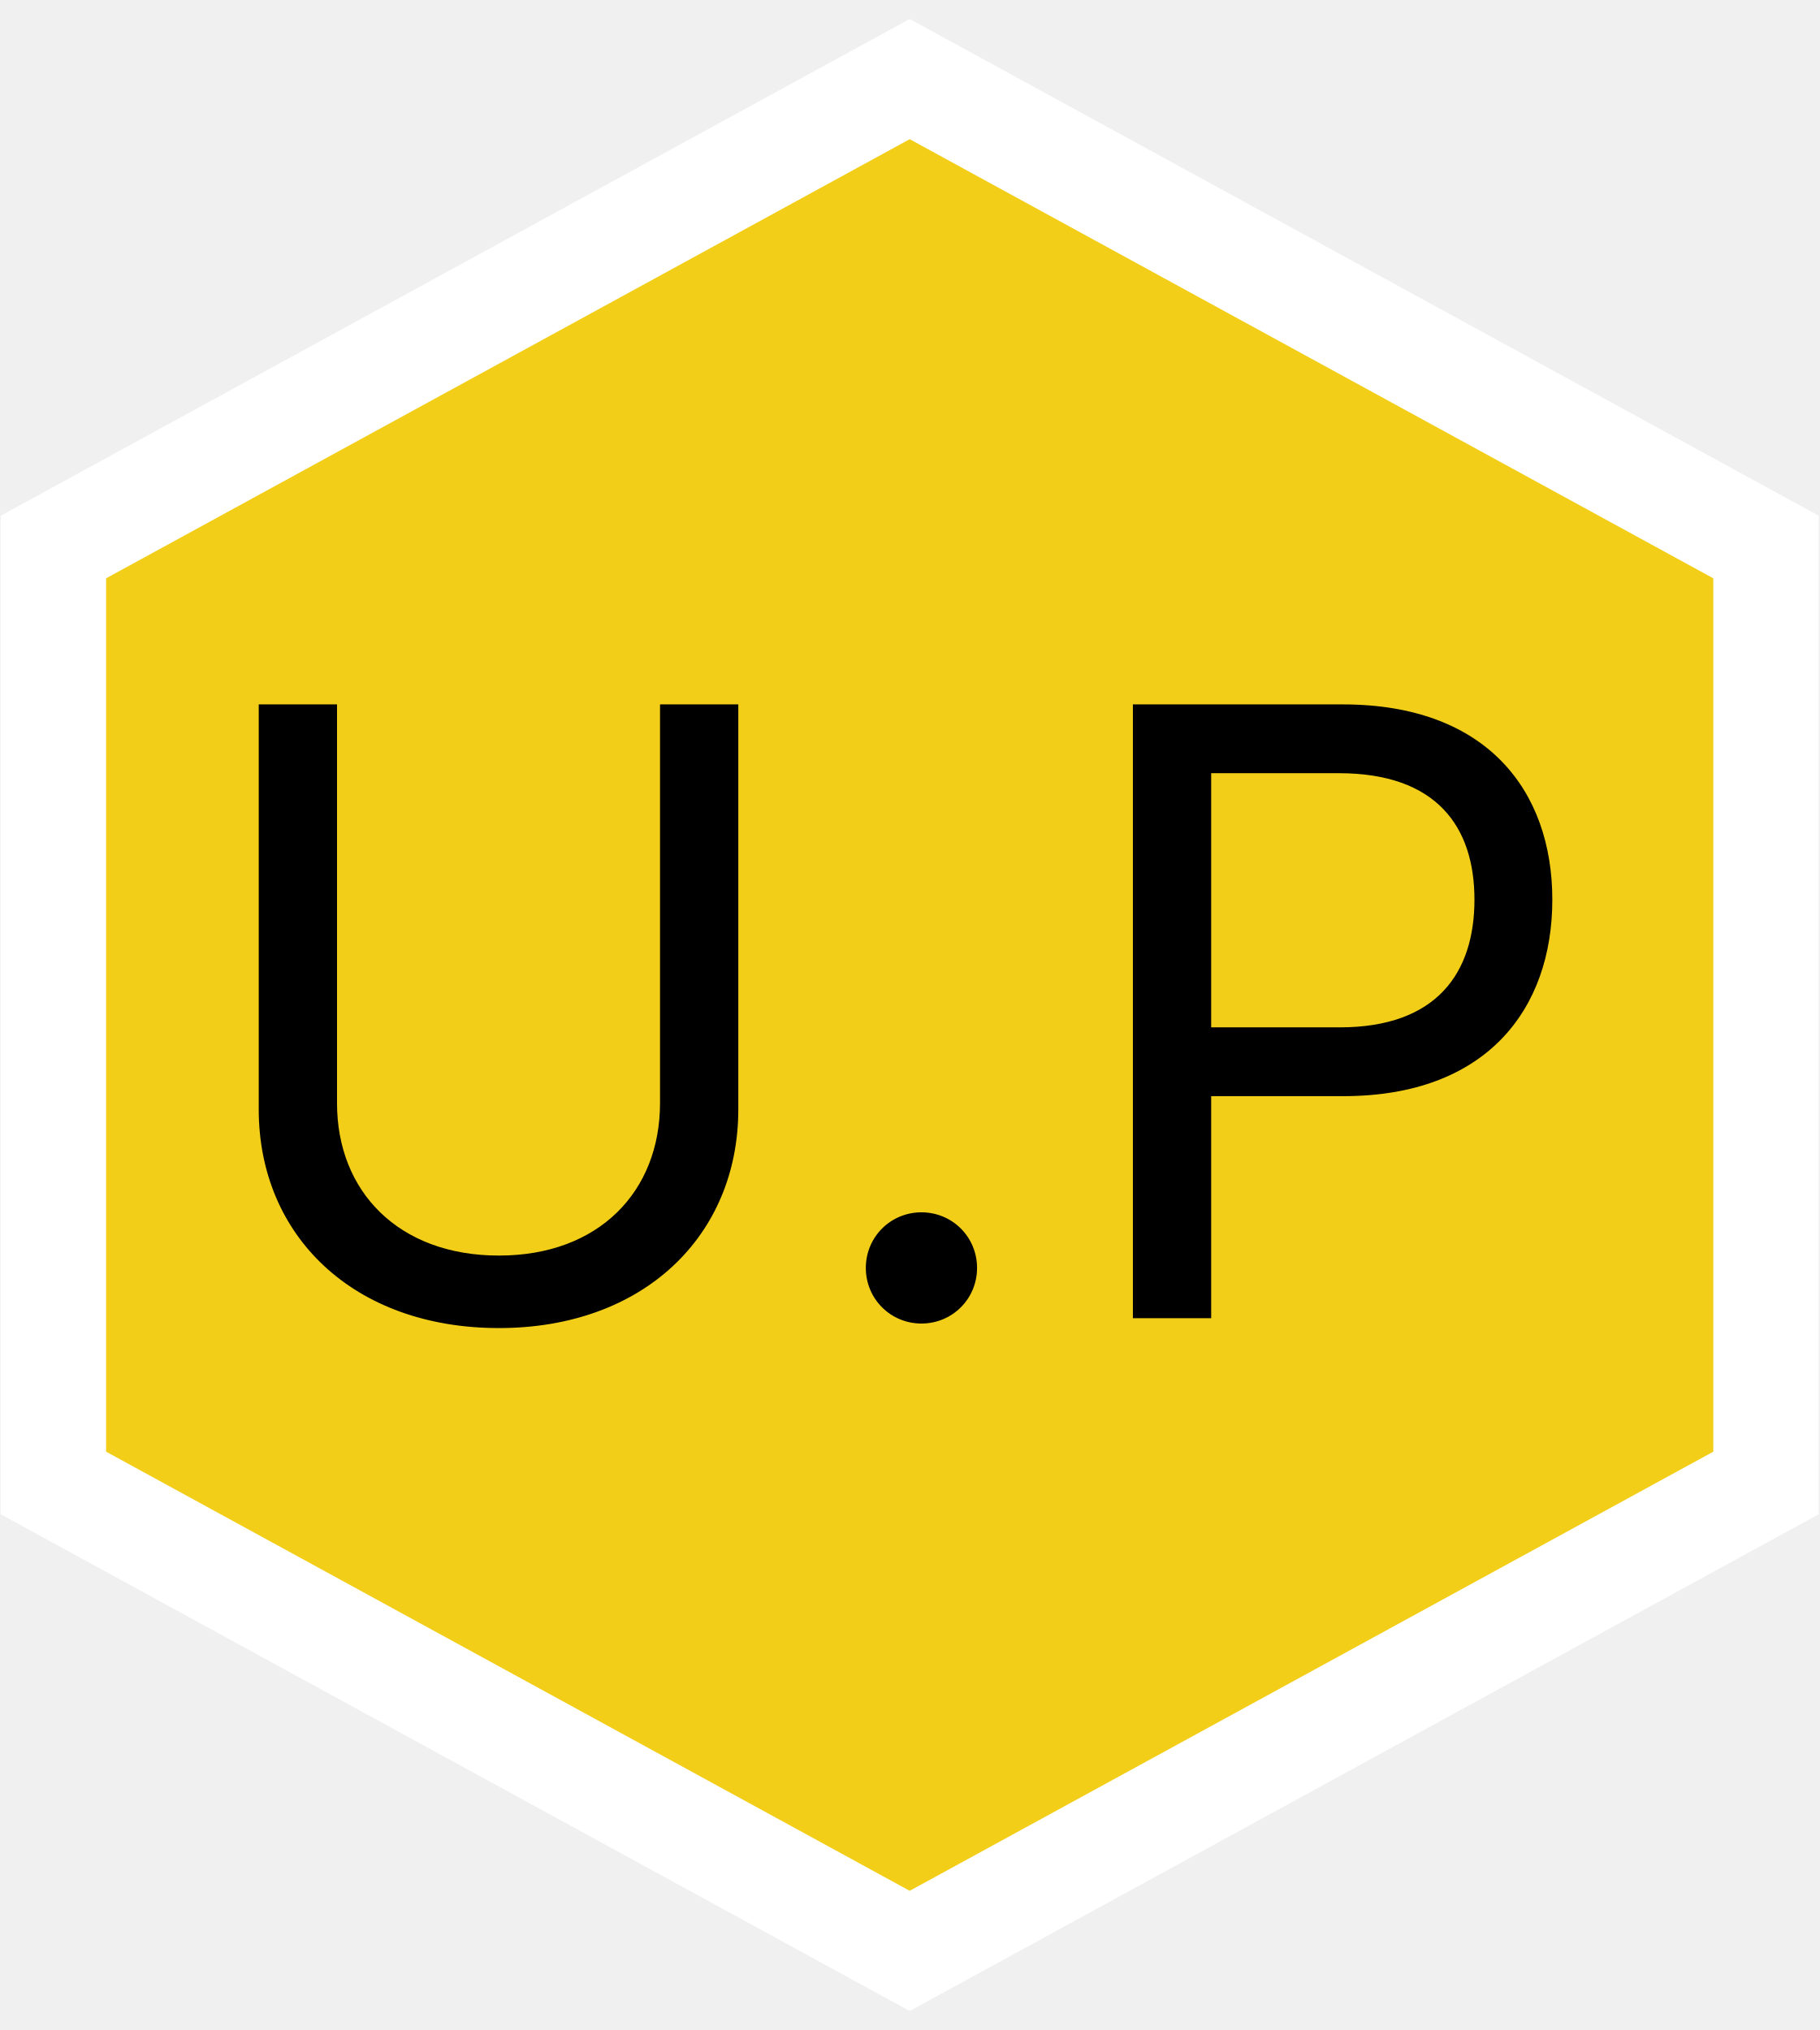
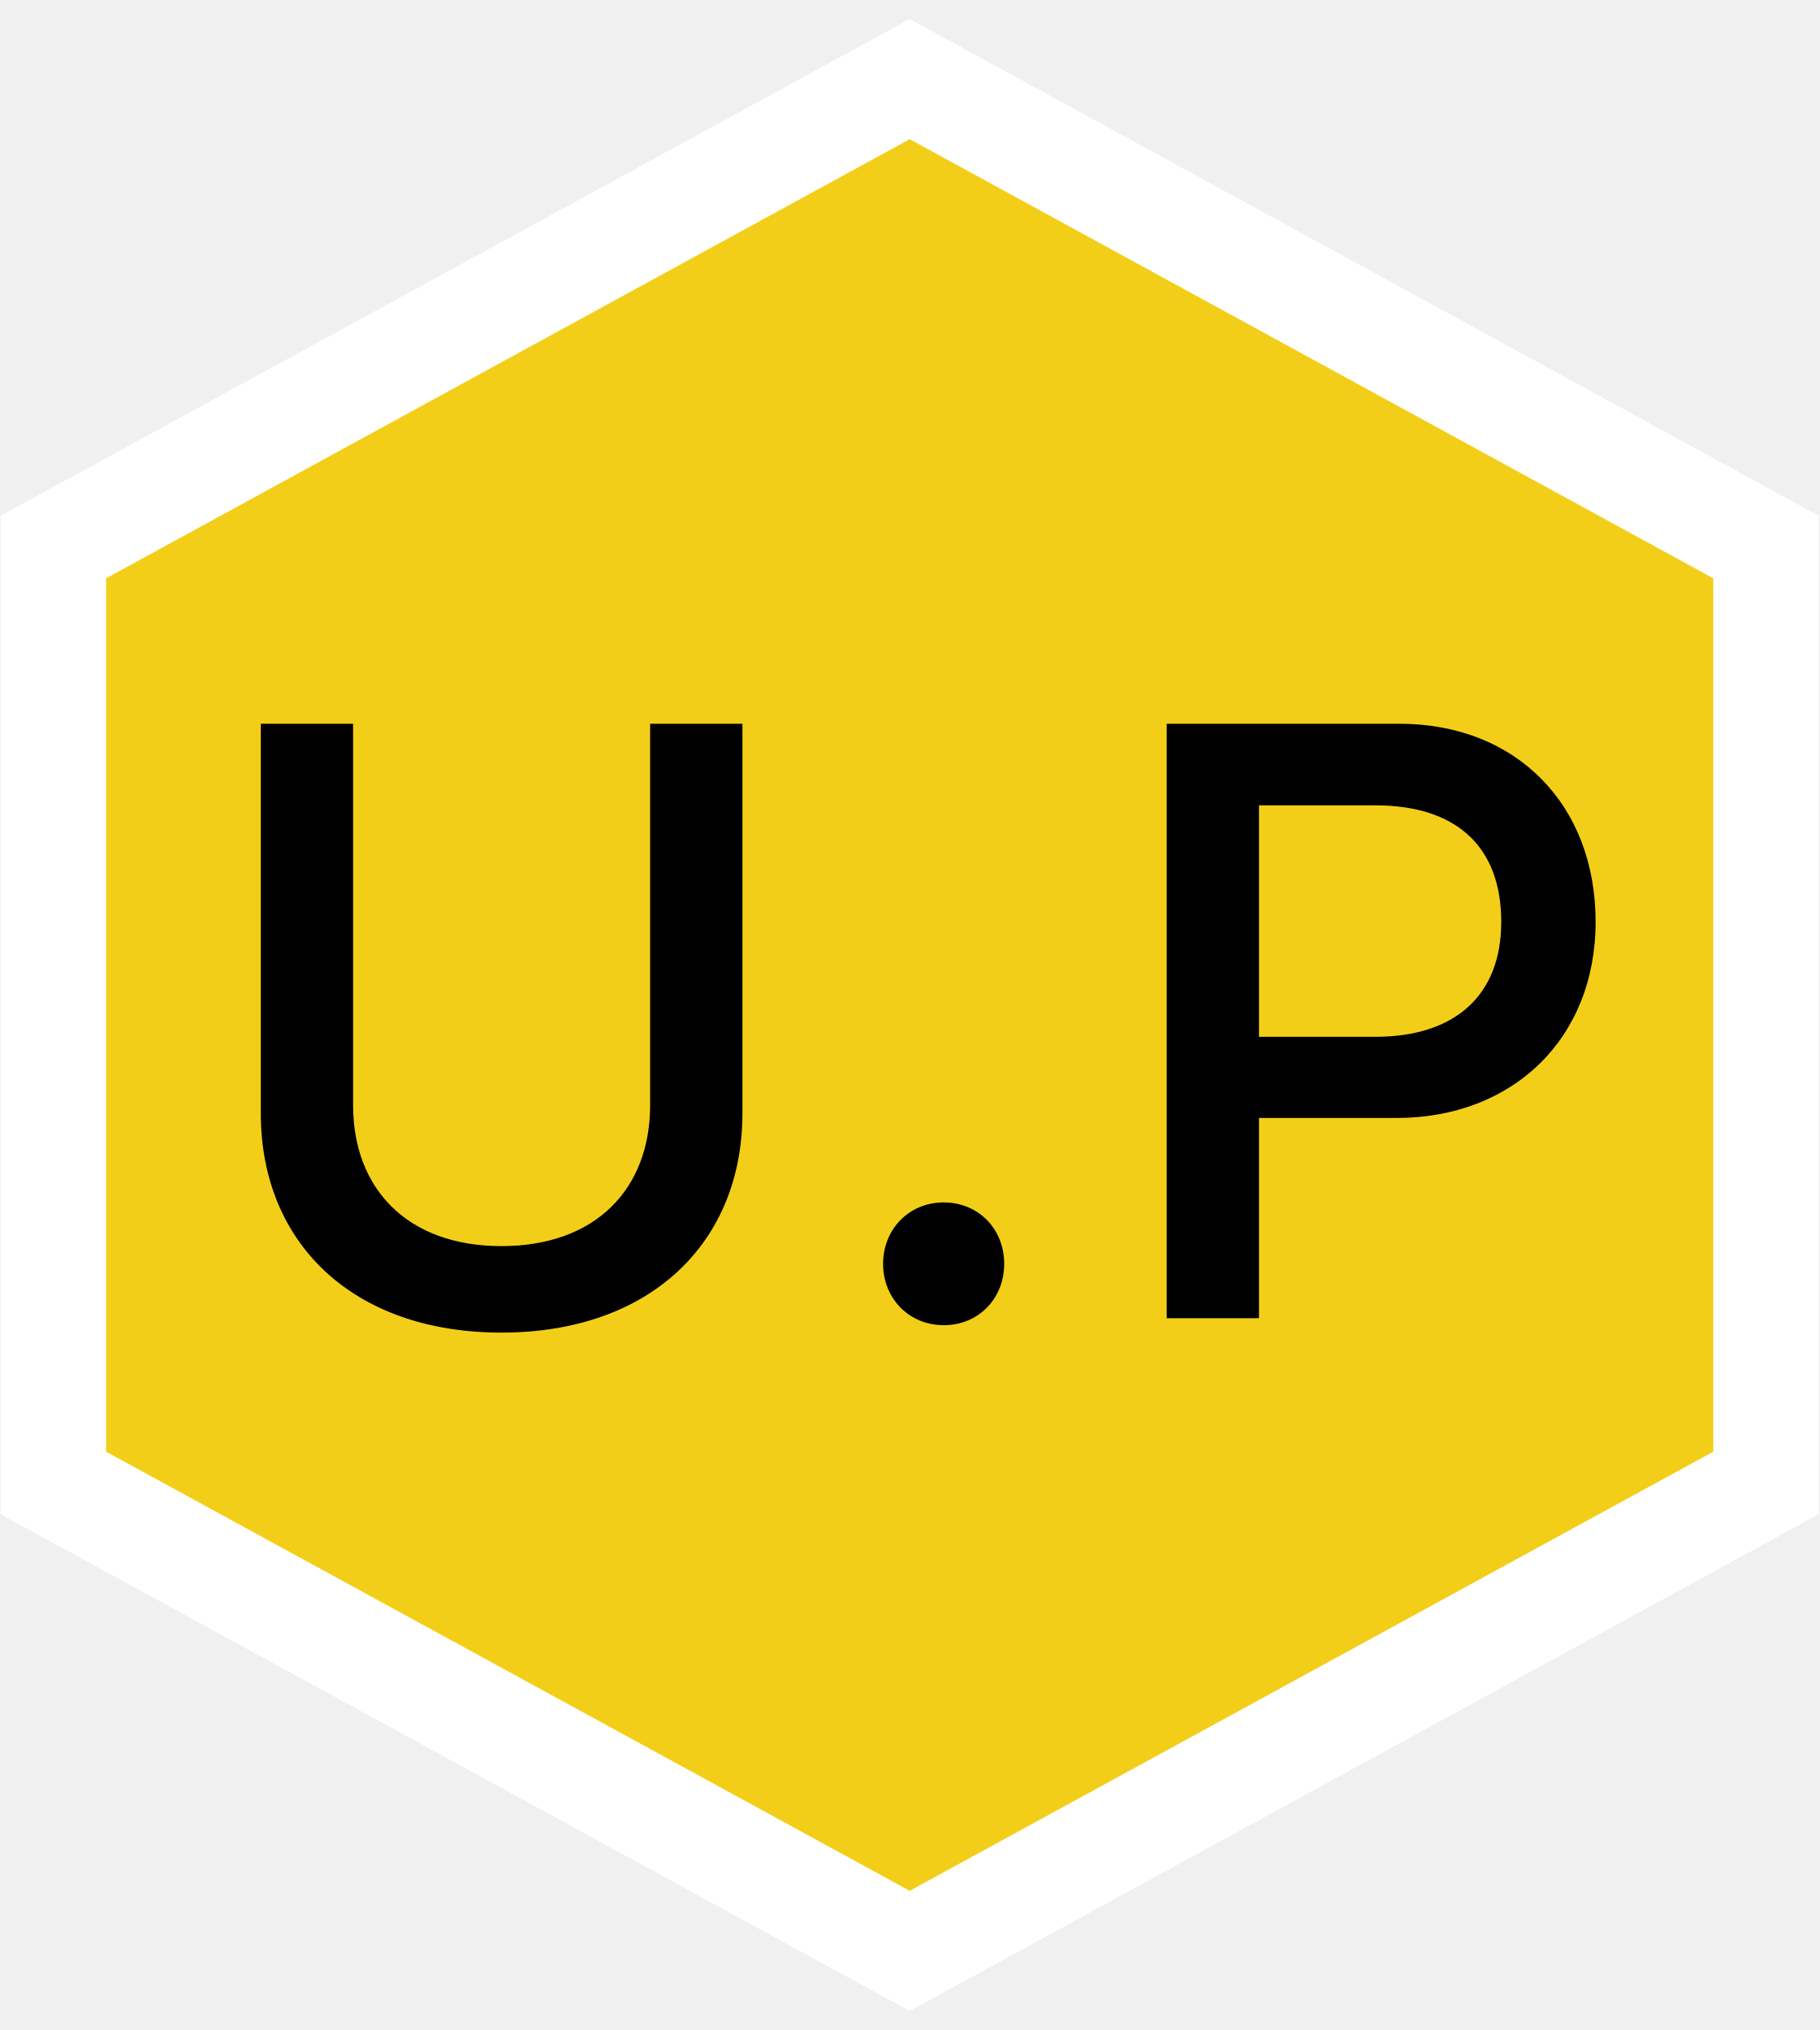
<svg xmlns="http://www.w3.org/2000/svg" width="69px" height="77px" viewBox="0 0 69 77" version="1.1">
  <g id="Page-1" stroke="none" stroke-width="1" fill="none" fill-rule="evenodd">
-     <g id="Version-1" transform="translate(-666, -6815)">
+     <g id="Version-1" transform="translate(-666, -6815)" fill-rule="nonzero">
      <g id="Group-96" transform="translate(663, 6818)">
-         <polygon id="Polygon" stroke="#FFFFFF" stroke-width="4" fill="#F3CE18" fill-rule="nonzero" points="37.5 0 69.976 17.75 69.976 53.25 37.5 71 5.024 53.25 5.024 17.75" />
-         <text id="U.P" font-family="SFProText-Medium, SF Pro Text" font-size="32" font-weight="400" letter-spacing="0.6" fill="#000000">
-           <tspan x="10" y="47">U.P</tspan>
-         </text>
+         <g id="Group-136">
+           <polygon id="Polygon" stroke="#FFFFFF" stroke-width="4" fill="#F3CE18" points="37.5 0 69.976 17.75 69.976 53.25 37.5 71 5.024 53.25 5.024 17.75" />
+           <path d="M16.391,24.453 L16.391,38.922 C16.391,42.078 18.438,44.266 22.016,44.266 C25.609,44.266 27.656,42.078 27.656,38.922 L27.656,24.453 L31.156,24.453 L31.156,39.234 C31.156,44.125 27.672,47.547 22.016,47.547 C16.359,47.547 12.891,44.125 12.891,39.234 L12.891,24.453 L16.391,24.453 Z M38.788,47.266 C37.475,47.266 36.491,46.25 36.491,44.938 C36.491,43.625 37.475,42.609 38.788,42.609 C40.116,42.609 41.084,43.625 41.084,44.938 C41.084,46.25 40.116,47.266 38.788,47.266 Z M47.247,24.453 L56.075,24.453 C60.481,24.453 63.513,27.5 63.513,31.969 C63.513,36.375 60.388,39.406 55.966,39.406 L50.747,39.406 L50.747,47 L47.247,47 L47.247,24.453 Z M50.747,27.547 L50.747,36.328 L55.153,36.328 C58.169,36.328 59.934,34.766 59.934,31.969 C59.934,29.109 58.231,27.547 55.153,27.547 L50.747,27.547 Z" id="U.P" fill="#000000" />
+         </g>
      </g>
    </g>
  </g>
</svg>
